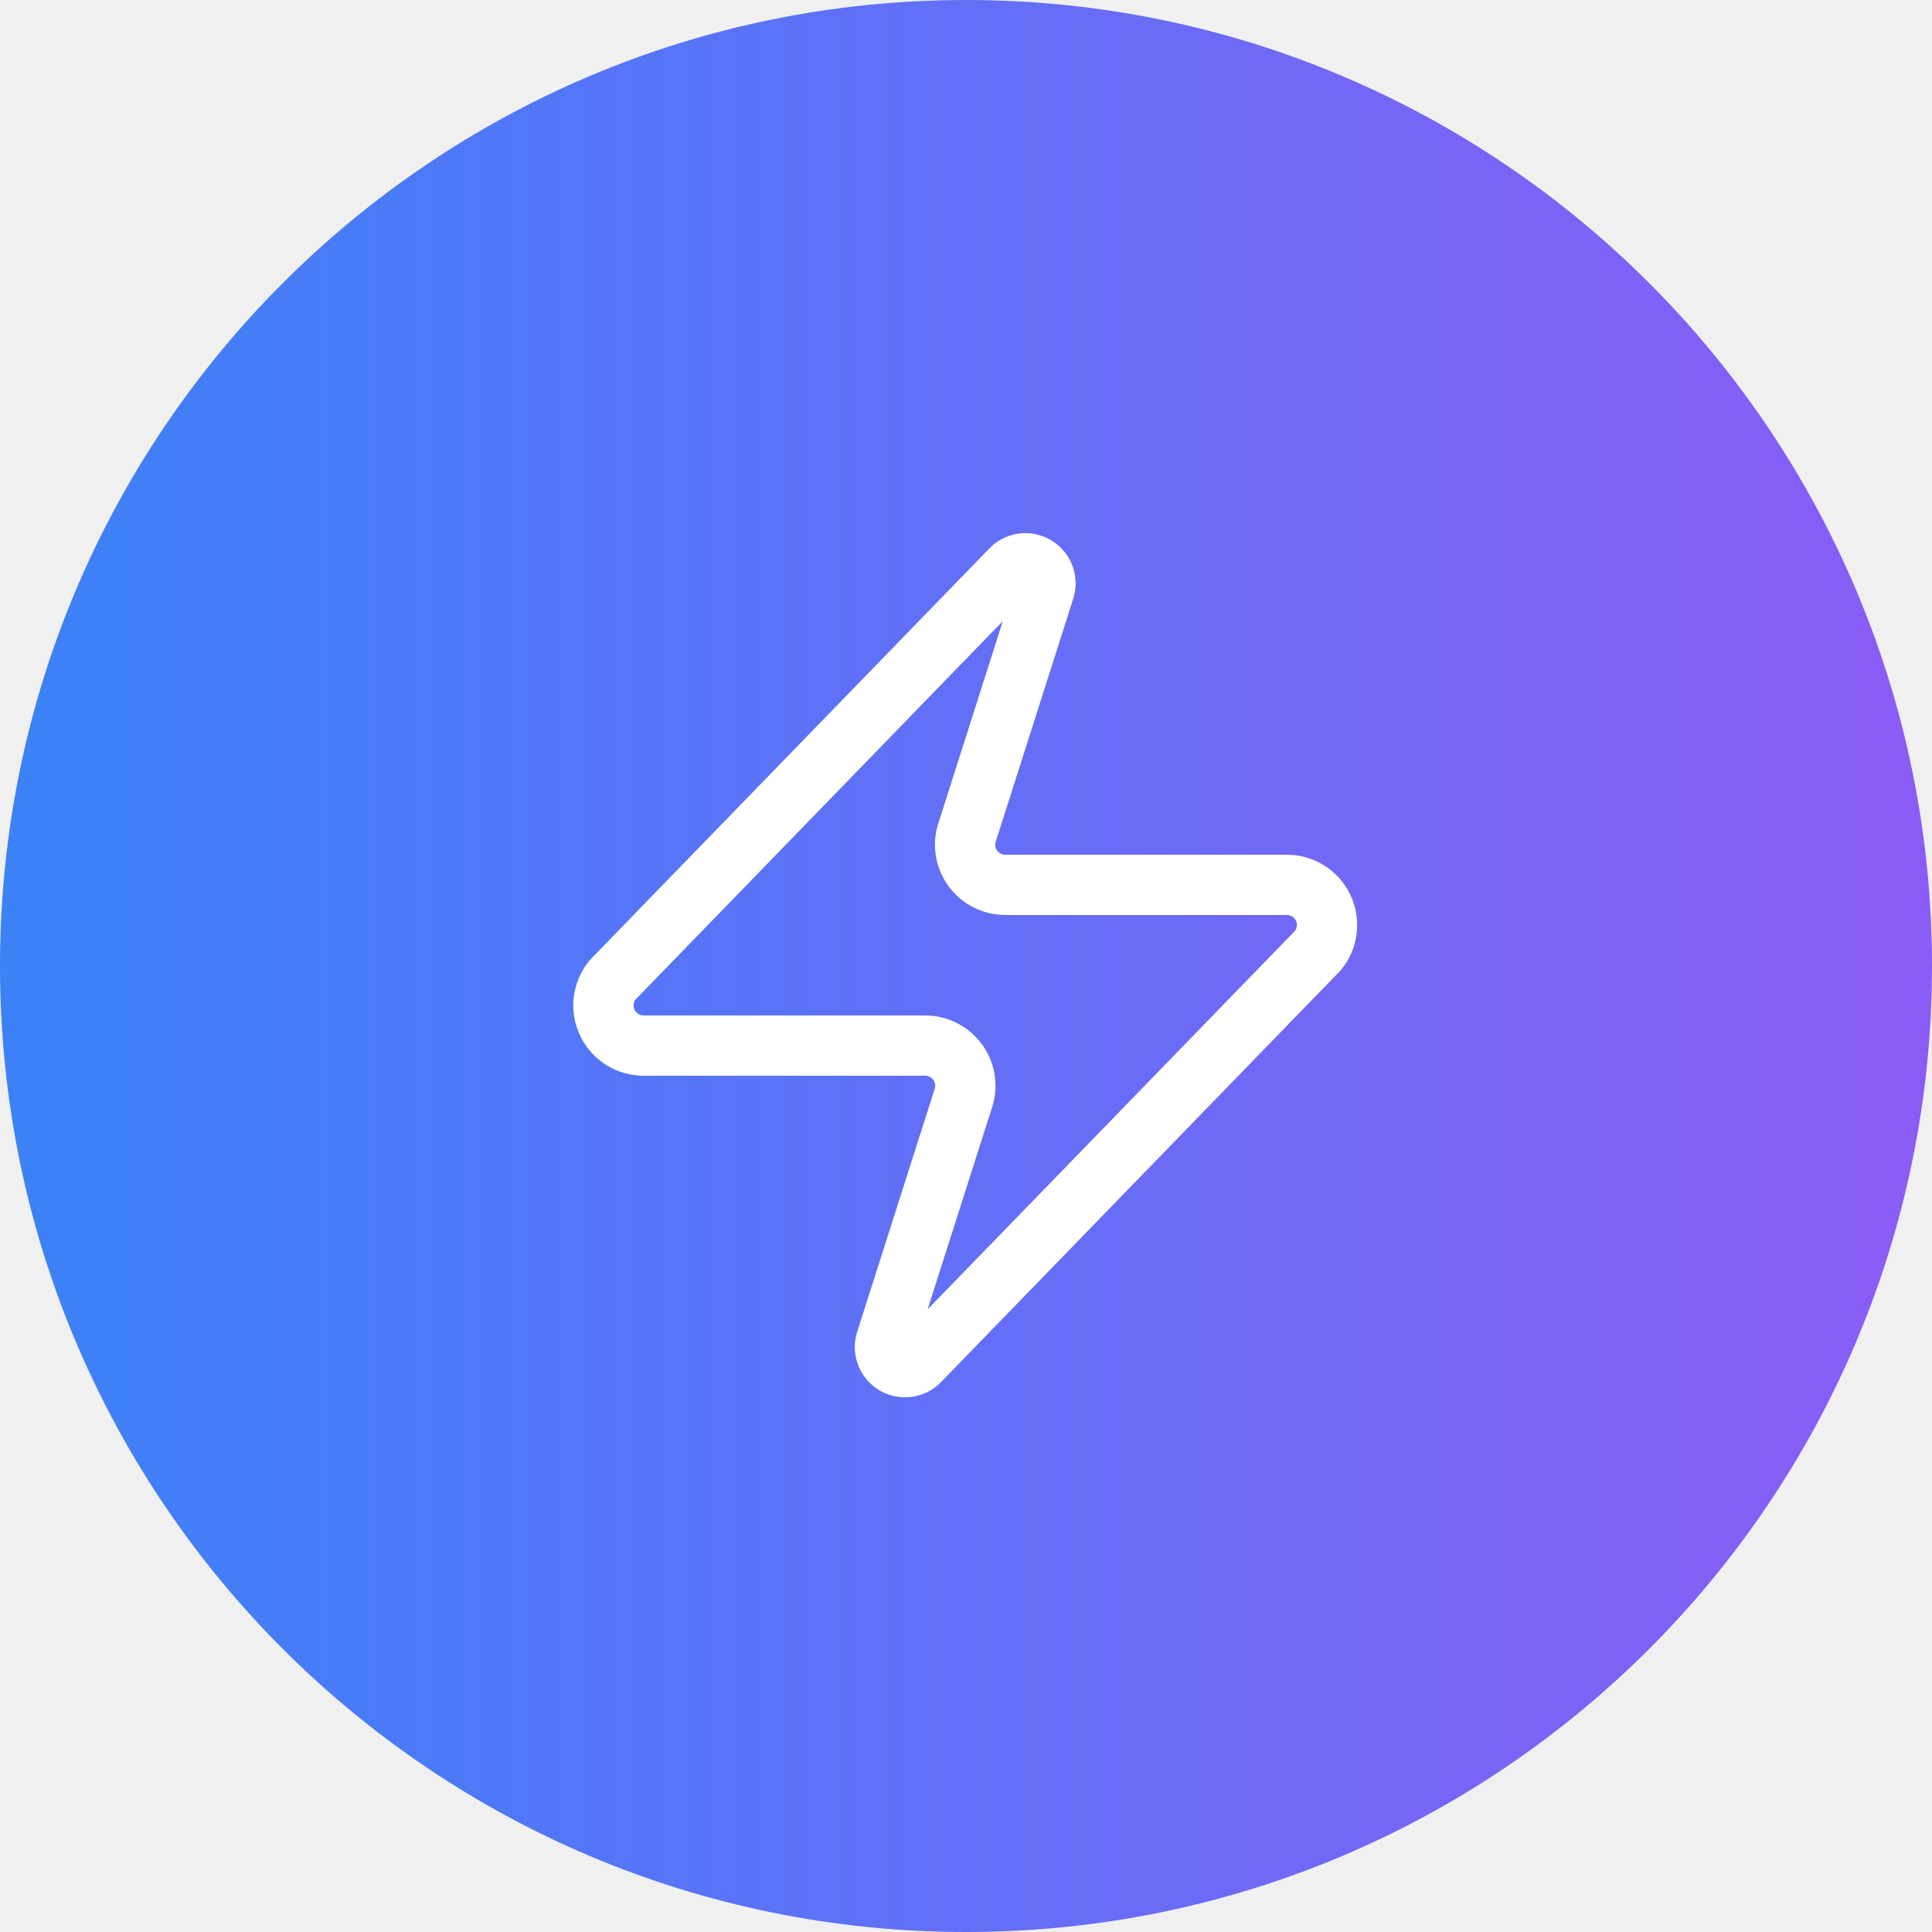
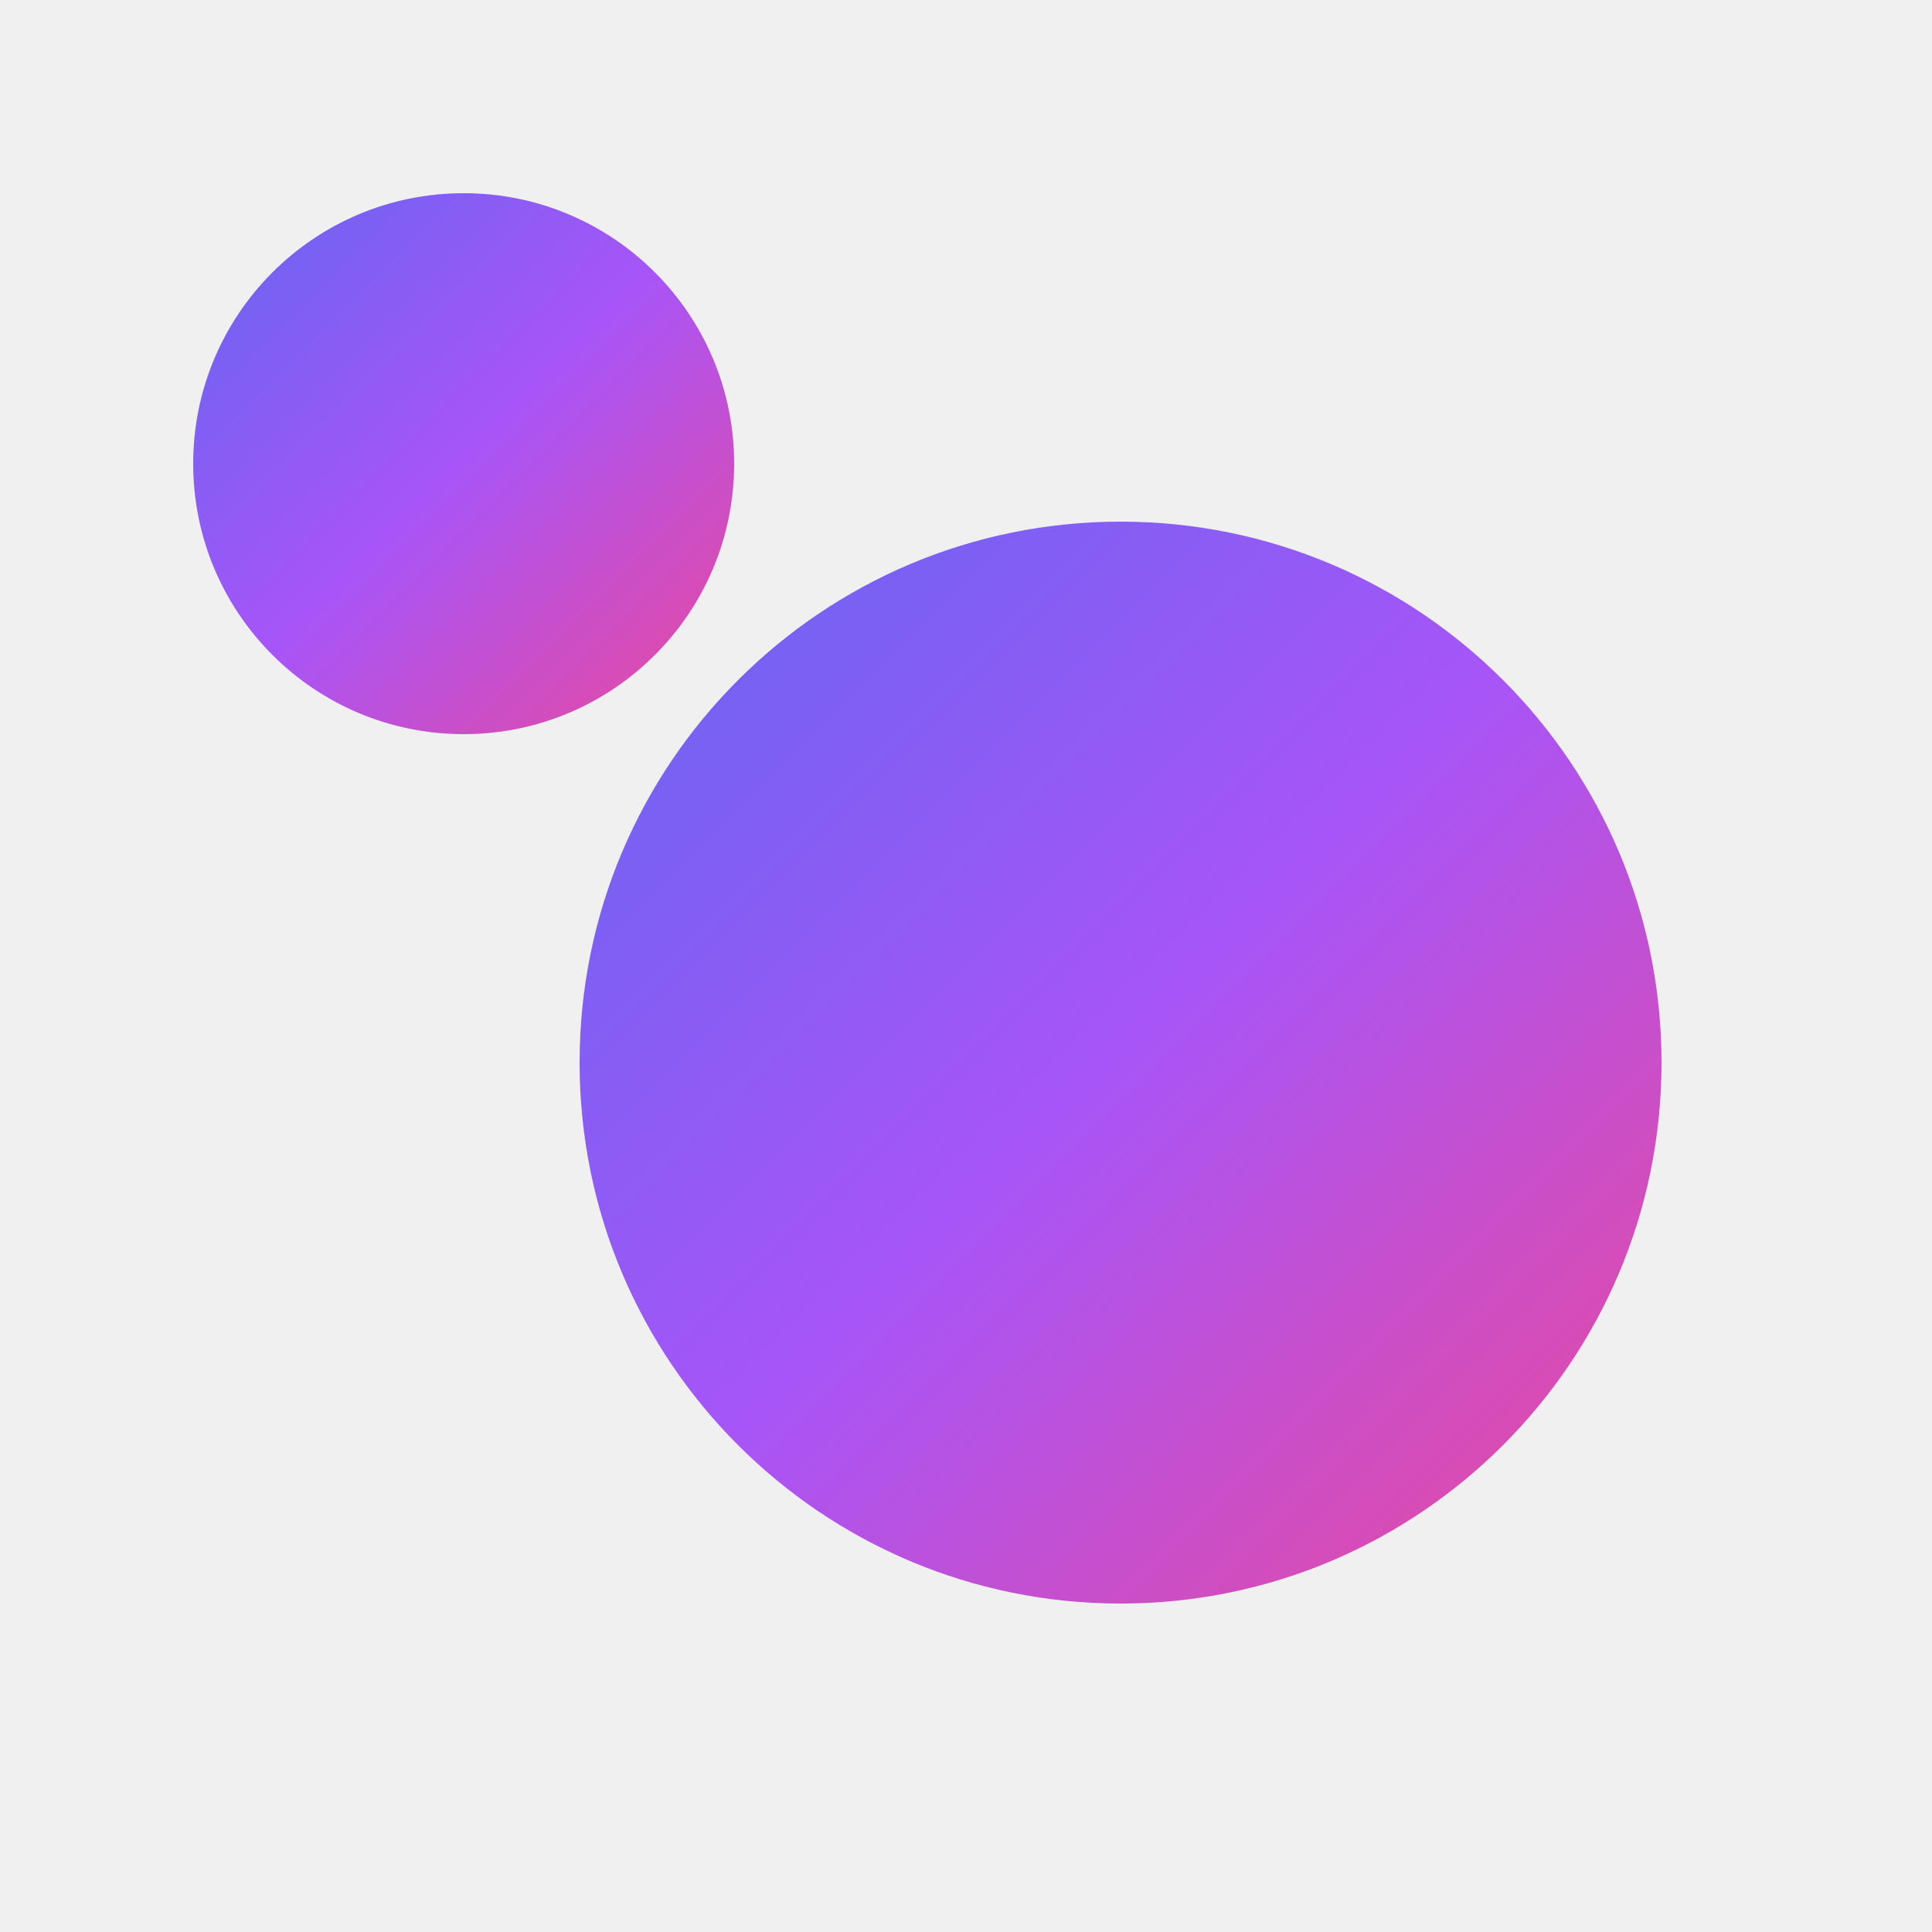
<svg xmlns="http://www.w3.org/2000/svg" width="192" height="192" viewBox="0 0 100 100">
  <defs>
-     <linearGradient id="zapGradient192" x1="0%" y1="0%" x2="100%" y2="0%">
-       <stop offset="0%" stop-color="#3B82F6" />
-       <stop offset="100%" stop-color="#8B5CF6" />
+     <linearGradient id="transmitGradient192" x1="0%" y1="0%" x2="100%" y2="100%">
+       <stop offset="0%" stop-color="#6366F1" />
+       <stop offset="50%" stop-color="#A855F7" />
+       <stop offset="100%" stop-color="#EC4899" />
    </linearGradient>
  </defs>
-   <circle cx="50" cy="50" r="50" fill="url(#zapGradient192)" />
-   <g transform="translate(25, 25) scale(2.08)">
-     <path d="M4 14a1 1 0 0 1-.78-1.63l9.9-10.2a.5.5 0 0 1 .86.46l-1.92 6.02A1 1 0 0 0 13 10h7a1 1 0 0 1 .78 1.63l-9.9 10.2a.5.5 0 0 1-.86-.46l1.92-6.02A1 1 0 0 0 11 14z" fill="none" stroke="white" stroke-width="1.5" stroke-linecap="round" stroke-linejoin="round" />
-   </g>
+   <circle cx="58" cy="55" r="28" fill="url(#transmitGradient192)" />
+   <circle cx="24" cy="24" r="14" fill="url(#transmitGradient192)" />
</svg>
